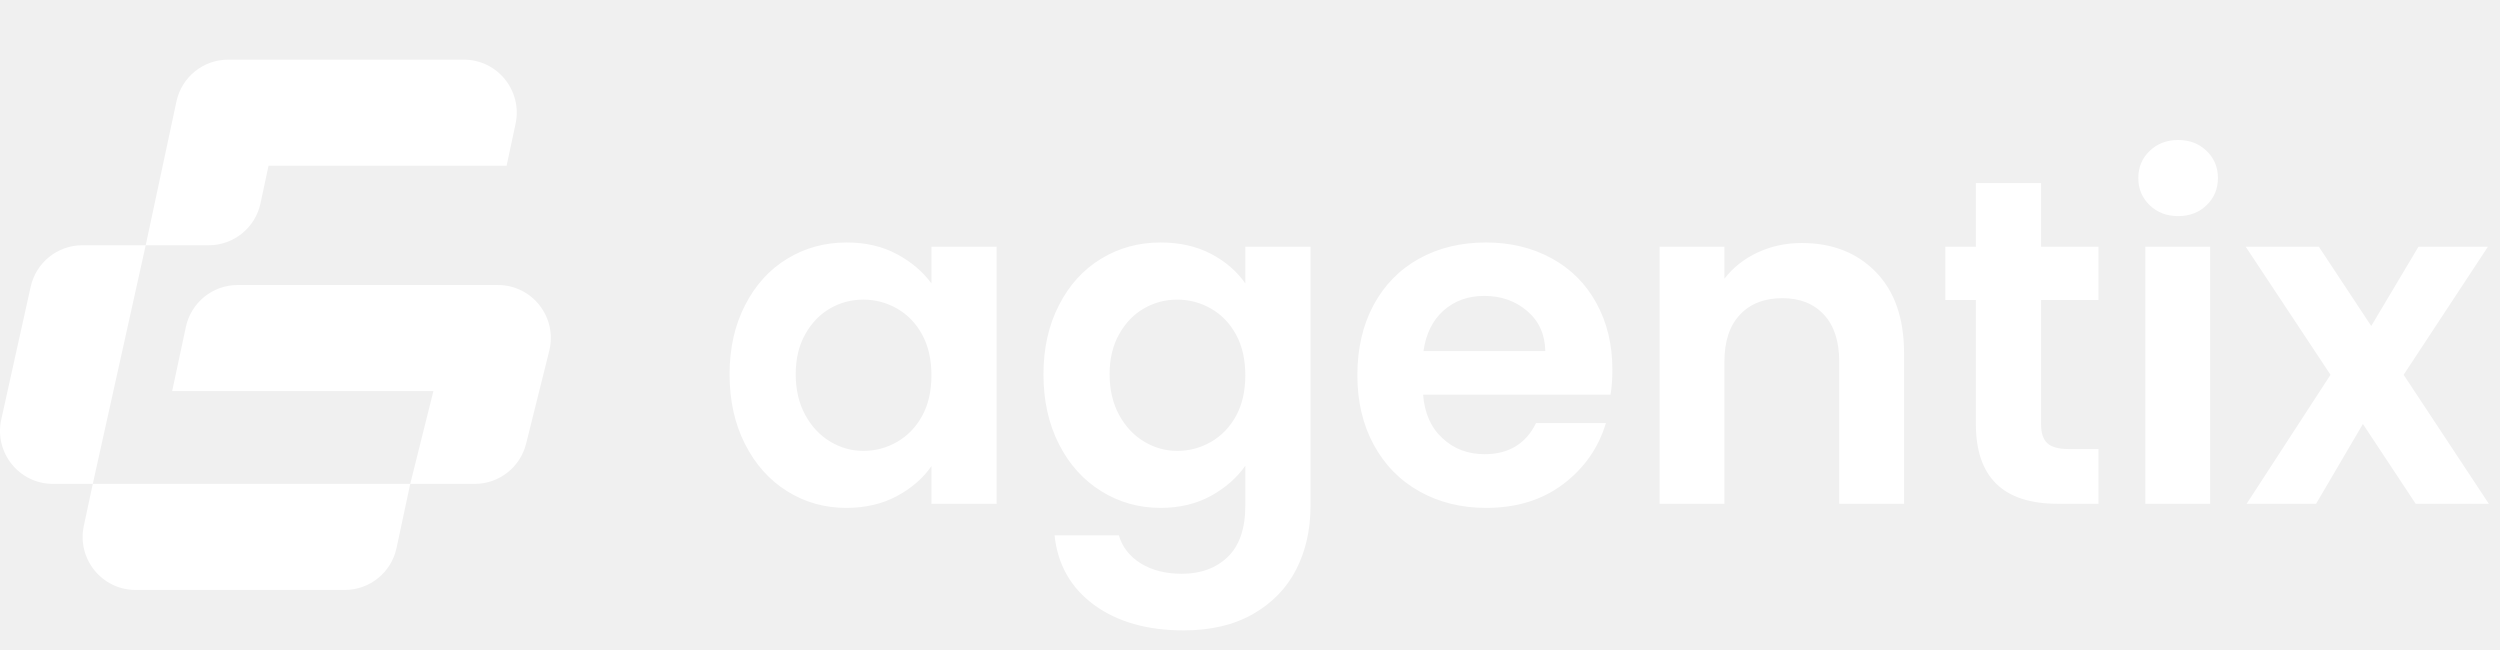
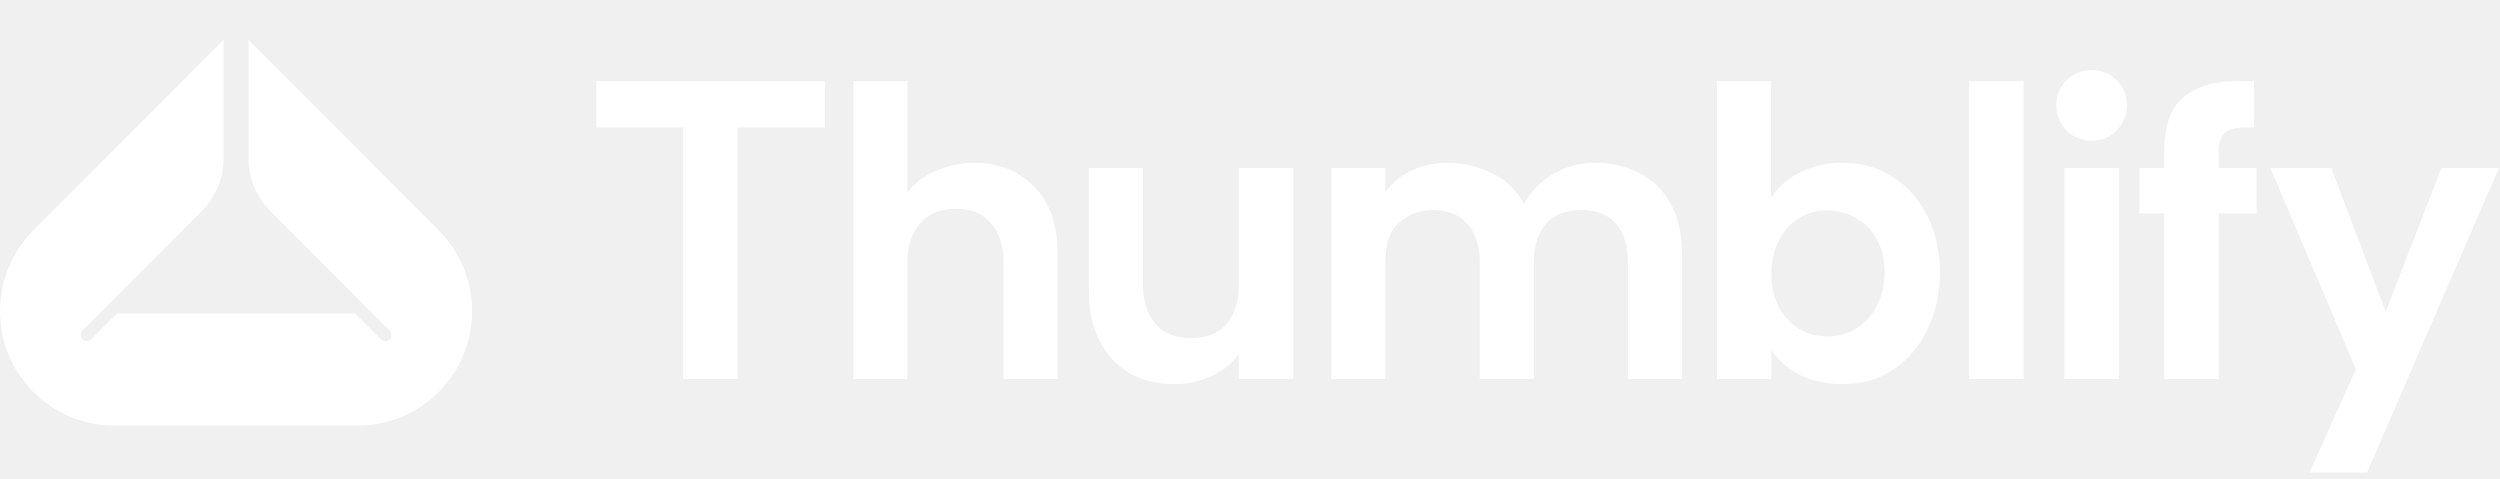
- <svg xmlns="http://www.w3.org/2000/svg" width="127" height="33" viewBox="0 0 127 33" fill="none">
-   <path d="M1.558 14.568C1.832 13.336 2.922 12.459 4.182 12.459H7.402L4.714 24.581H2.689C0.969 24.581 -0.308 22.985 0.065 21.303L1.558 14.568ZM25.736 8.418H13.642L13.233 10.33C12.967 11.572 11.872 12.459 10.605 12.459H7.402L8.962 5.16C9.227 3.918 10.322 3.03 11.59 3.03H23.563C25.274 3.03 26.55 4.612 26.191 6.288L25.736 8.418ZM20.144 27.84C19.878 29.082 18.783 29.969 17.516 29.969H6.886C5.175 29.969 3.9 28.388 4.258 26.711L4.714 24.581H20.84L20.144 27.84ZM25.294 14.479C27.043 14.479 28.326 16.126 27.901 17.826L26.726 22.541C26.426 23.74 25.351 24.581 24.118 24.581H20.84L22.017 19.867H8.746L9.442 16.609C9.708 15.367 10.803 14.479 12.07 14.479H25.294Z" fill="white" />
-   <path d="M37.062 19.012C37.062 17.692 37.325 16.523 37.849 15.504C38.373 14.48 39.085 13.694 39.986 13.147C40.89 12.594 41.898 12.318 43.009 12.318C43.981 12.318 44.833 12.516 45.563 12.911C46.293 13.302 46.878 13.798 47.317 14.399V12.534H50.629V25.592H47.317V23.68C46.891 24.295 46.306 24.802 45.563 25.202C44.819 25.601 43.961 25.801 42.989 25.801C41.892 25.801 40.89 25.518 39.986 24.953C39.085 24.391 38.373 23.594 37.849 22.562C37.325 21.534 37.062 20.351 37.062 19.012ZM47.317 19.06C47.317 18.261 47.16 17.573 46.846 16.999C46.533 16.424 46.109 15.984 45.576 15.679C45.043 15.373 44.47 15.221 43.856 15.221C43.247 15.221 42.682 15.371 42.163 15.672C41.648 15.968 41.229 16.404 40.906 16.979C40.584 17.549 40.422 18.227 40.422 19.012C40.422 19.798 40.584 20.487 40.906 21.08C41.229 21.668 41.652 22.119 42.176 22.434C42.7 22.748 43.26 22.905 43.856 22.905C44.47 22.905 45.043 22.753 45.576 22.447C46.109 22.137 46.533 21.697 46.846 21.127C47.16 20.552 47.317 19.863 47.317 19.06ZM58.955 12.318C59.927 12.318 60.783 12.511 61.522 12.897C62.256 13.284 62.837 13.784 63.262 14.399V12.534H66.575V25.687C66.575 26.899 66.333 27.979 65.849 28.926C65.361 29.878 64.631 30.632 63.659 31.189C62.687 31.746 61.511 32.024 60.131 32.024C58.281 32.024 56.764 31.593 55.582 30.731C54.399 29.864 53.729 28.686 53.572 27.195H56.838C57.013 27.792 57.385 28.268 57.954 28.623C58.527 28.973 59.221 29.148 60.037 29.148C60.995 29.148 61.773 28.863 62.368 28.293C62.964 27.718 63.262 26.849 63.262 25.687V23.659C62.837 24.27 62.252 24.782 61.508 25.195C60.765 25.599 59.913 25.801 58.955 25.801C57.857 25.801 56.854 25.518 55.944 24.953C55.035 24.391 54.318 23.594 53.794 22.562C53.27 21.534 53.008 20.351 53.008 19.012C53.008 17.692 53.27 16.523 53.794 15.504C54.318 14.48 55.031 13.694 55.931 13.147C56.836 12.594 57.844 12.318 58.955 12.318ZM63.262 19.06C63.262 18.261 63.105 17.573 62.792 16.999C62.478 16.424 62.055 15.984 61.522 15.679C60.989 15.373 60.415 15.221 59.801 15.221C59.192 15.221 58.628 15.371 58.108 15.672C57.593 15.968 57.174 16.404 56.852 16.979C56.529 17.549 56.368 18.227 56.368 19.012C56.368 19.798 56.529 20.487 56.852 21.08C57.174 21.668 57.597 22.119 58.122 22.434C58.646 22.748 59.206 22.905 59.801 22.905C60.415 22.905 60.989 22.753 61.522 22.447C62.055 22.137 62.478 21.697 62.792 21.127C63.105 20.552 63.262 19.863 63.262 19.06ZM81.909 18.777C81.909 19.248 81.878 19.672 81.815 20.05H72.293C72.369 20.997 72.699 21.736 73.281 22.265C73.859 22.804 74.571 23.073 75.418 23.073C76.641 23.073 77.512 22.546 78.032 21.491H81.58C81.203 22.748 80.482 23.781 79.416 24.589C78.35 25.397 77.042 25.801 75.492 25.801C74.237 25.801 73.111 25.523 72.112 24.966C71.117 24.409 70.342 23.619 69.787 22.595C69.231 21.576 68.954 20.398 68.954 19.06C68.954 17.708 69.227 16.523 69.773 15.504C70.324 14.48 71.093 13.694 72.078 13.147C73.068 12.594 74.206 12.318 75.492 12.318C76.728 12.318 77.837 12.585 78.818 13.12C79.799 13.654 80.558 14.413 81.096 15.396C81.638 16.379 81.909 17.506 81.909 18.777ZM72.313 17.834H78.502C78.484 16.985 78.177 16.307 77.582 15.8C76.986 15.288 76.258 15.032 75.398 15.032C74.582 15.032 73.895 15.279 73.335 15.773C72.779 16.267 72.439 16.954 72.313 17.834ZM91.531 12.345C93.081 12.345 94.336 12.837 95.294 13.82C96.249 14.799 96.726 16.171 96.726 17.935V25.592H93.433V18.379C93.433 17.342 93.175 16.545 92.66 15.989C92.141 15.427 91.435 15.147 90.544 15.147C89.634 15.147 88.915 15.427 88.387 15.989C87.862 16.545 87.6 17.342 87.6 18.379V25.592H84.308V12.534H87.6V14.157C88.04 13.591 88.599 13.149 89.28 12.83C89.966 12.507 90.716 12.345 91.531 12.345ZM106.603 15.241H103.687V21.565C103.687 22 103.792 22.317 104.003 22.515C104.218 22.712 104.576 22.811 105.078 22.811H106.603V25.592H104.534C101.761 25.592 100.374 24.241 100.374 21.538V15.241H98.822V12.534H100.374V9.301H103.687V12.534H106.603V15.241ZM110.649 10.978C110.071 10.978 109.589 10.794 109.204 10.426C108.819 10.053 108.626 9.593 108.626 9.045C108.626 8.493 108.819 8.033 109.204 7.665C109.589 7.296 110.071 7.112 110.649 7.112C111.231 7.112 111.713 7.296 112.093 7.665C112.479 8.033 112.671 8.493 112.671 9.045C112.671 9.593 112.479 10.053 112.093 10.426C111.713 10.794 111.231 10.978 110.649 10.978ZM108.982 12.534H112.275V25.592H108.982V12.534ZM126.433 25.592H122.717L120.036 21.538L117.657 25.592H114.129L118.39 19.039L114.082 12.534H117.798L120.459 16.561L122.858 12.534H126.386L122.105 19.039L126.433 25.592Z" fill="white" />
+ <svg xmlns="http://www.w3.org/2000/svg" width="376" height="72" viewBox="0 0 376 72" fill="none">
+   <path d="M102.747 57V19.176H89.691V12.2H124.059V19.176H110.939V57H102.747ZM128.349 57V12.2H136.477V28.968C137.586 27.475 139.058 26.365 140.893 25.64C142.77 24.872 144.647 24.488 146.525 24.488C150.194 24.488 153.202 25.683 155.549 28.072C157.895 30.419 159.069 33.832 159.069 38.312V57H150.941V39.4C150.941 37.011 150.322 35.091 149.085 33.64C147.89 32.147 146.119 31.4 143.773 31.4C141.426 31.4 139.613 32.147 138.333 33.64C137.095 35.091 136.477 37.011 136.477 39.4V57H128.349ZM176.702 57.768C173.972 57.768 171.646 57.192 169.726 56.04C167.806 54.845 166.334 53.224 165.31 51.176C164.286 49.085 163.774 46.717 163.774 44.072V25.256H171.902V42.856C171.902 45.203 172.5 47.123 173.694 48.616C174.932 50.109 176.724 50.856 179.07 50.856C181.502 50.856 183.316 50.131 184.51 48.68C185.705 47.229 186.302 45.288 186.302 42.856V25.256H194.494V57H186.302V53.288C185.236 54.739 183.828 55.848 182.078 56.616C180.372 57.384 178.58 57.768 176.702 57.768ZM200.224 57V25.256H208.352V28.904C209.418 27.411 210.784 26.301 212.448 25.576C214.112 24.851 215.861 24.488 217.696 24.488C220.085 24.488 222.304 25 224.352 26.024C226.442 27.005 228.064 28.563 229.216 30.696C230.282 28.733 231.754 27.219 233.632 26.152C235.552 25.043 237.642 24.488 239.904 24.488C242.336 24.488 244.533 25 246.496 26.024C248.501 27.005 250.08 28.52 251.232 30.568C252.384 32.616 252.96 35.176 252.96 38.248V57H244.832V39.4C244.832 37.011 244.256 35.112 243.104 33.704C241.952 32.296 240.181 31.592 237.792 31.592C235.445 31.592 233.674 32.296 232.48 33.704C231.285 35.112 230.688 37.011 230.688 39.4V57H222.56V39.4C222.56 36.968 221.941 35.069 220.704 33.704C219.509 32.296 217.781 31.592 215.52 31.592C213.6 31.592 211.914 32.211 210.464 33.448C209.056 34.643 208.352 36.627 208.352 39.4V57H200.224ZM277.04 57.768C274.906 57.768 272.901 57.363 271.024 56.552C269.189 55.699 267.653 54.397 266.416 52.648V57H258.224V12.2H266.352V29.736C267.546 27.987 269.082 26.685 270.96 25.832C272.837 24.936 274.864 24.488 277.04 24.488C280.069 24.488 282.672 25.235 284.848 26.728C287.066 28.179 288.773 30.163 289.968 32.68C291.162 35.155 291.76 37.928 291.76 41C291.76 44.029 291.162 46.824 289.968 49.384C288.773 51.944 287.066 53.992 284.848 55.528C282.672 57.021 280.069 57.768 277.04 57.768ZM274.864 50.6C276.57 50.6 278.064 50.173 279.344 49.32C280.624 48.467 281.626 47.315 282.352 45.864C283.077 44.371 283.44 42.749 283.44 41C283.44 38.995 283.034 37.309 282.224 35.944C281.456 34.536 280.41 33.469 279.088 32.744C277.808 32.019 276.4 31.656 274.864 31.656C273.2 31.656 271.728 32.061 270.448 32.872C269.21 33.683 268.229 34.813 267.504 36.264C266.778 37.672 266.416 39.293 266.416 41.128C266.416 43.005 266.778 44.669 267.504 46.12C268.272 47.528 269.296 48.637 270.576 49.448C271.856 50.216 273.285 50.6 274.864 50.6ZM296.161 57V12.2H304.353V57H296.161ZM314.577 21.16C313.127 21.16 311.868 20.648 310.801 19.624C309.777 18.557 309.265 17.299 309.265 15.848C309.265 14.355 309.777 13.096 310.801 12.072C311.868 11.048 313.127 10.536 314.577 10.536C316.071 10.536 317.329 11.048 318.353 12.072C319.377 13.096 319.889 14.355 319.889 15.848C319.889 17.299 319.377 18.557 318.353 19.624C317.329 20.648 316.071 21.16 314.577 21.16ZM310.481 57V25.256H318.673V57H310.481ZM325.493 57V32.104H321.781V25.256H325.493V22.824C325.493 18.984 326.453 16.253 328.373 14.632C330.336 13.011 332.981 12.2 336.309 12.2H338.997V19.176H337.589C336.181 19.176 335.179 19.453 334.581 20.008C333.984 20.563 333.685 21.501 333.685 22.824V25.256H339.381V32.104H333.685V57H325.493ZM347.355 71.08L354.331 55.528L341.467 25.256H350.619L358.811 46.888L367.195 25.256H375.835L355.995 71.08H347.355Z" fill="white" />
+   <g clip-path="url(#clip0_8993_1015)">
+     <path d="M54.184 64C63.505 63.81 71 56.181 71 46.801C71 42.24 69.191 37.865 65.969 34.64L37.368 6V23.802C37.368 26.779 38.55 29.634 40.652 31.739L47.352 38.449L47.37 38.467L58.604 49.716C58.969 50.081 58.969 50.674 58.604 51.039C58.24 51.404 57.648 51.404 57.283 51.039L53.411 47.161H17.589L13.717 51.039C13.352 51.404 12.761 51.404 12.396 51.039C12.031 50.674 12.031 50.081 12.396 49.716L23.63 38.467L23.648 38.449L30.348 31.739C32.45 29.634 33.632 26.779 33.632 23.802V6L5.03 34.64C1.81 37.865 0 42.24 0 46.801C0 56.181 7.495 63.81 16.816 64H54.184Z" fill="white" />
+   </g>
+   <defs>
+     <clipPath id="clip0_8993_1015">
+       <rect width="71" height="58" fill="white" transform="translate(0 6)" />
+     </clipPath>
+   </defs>
</svg>
